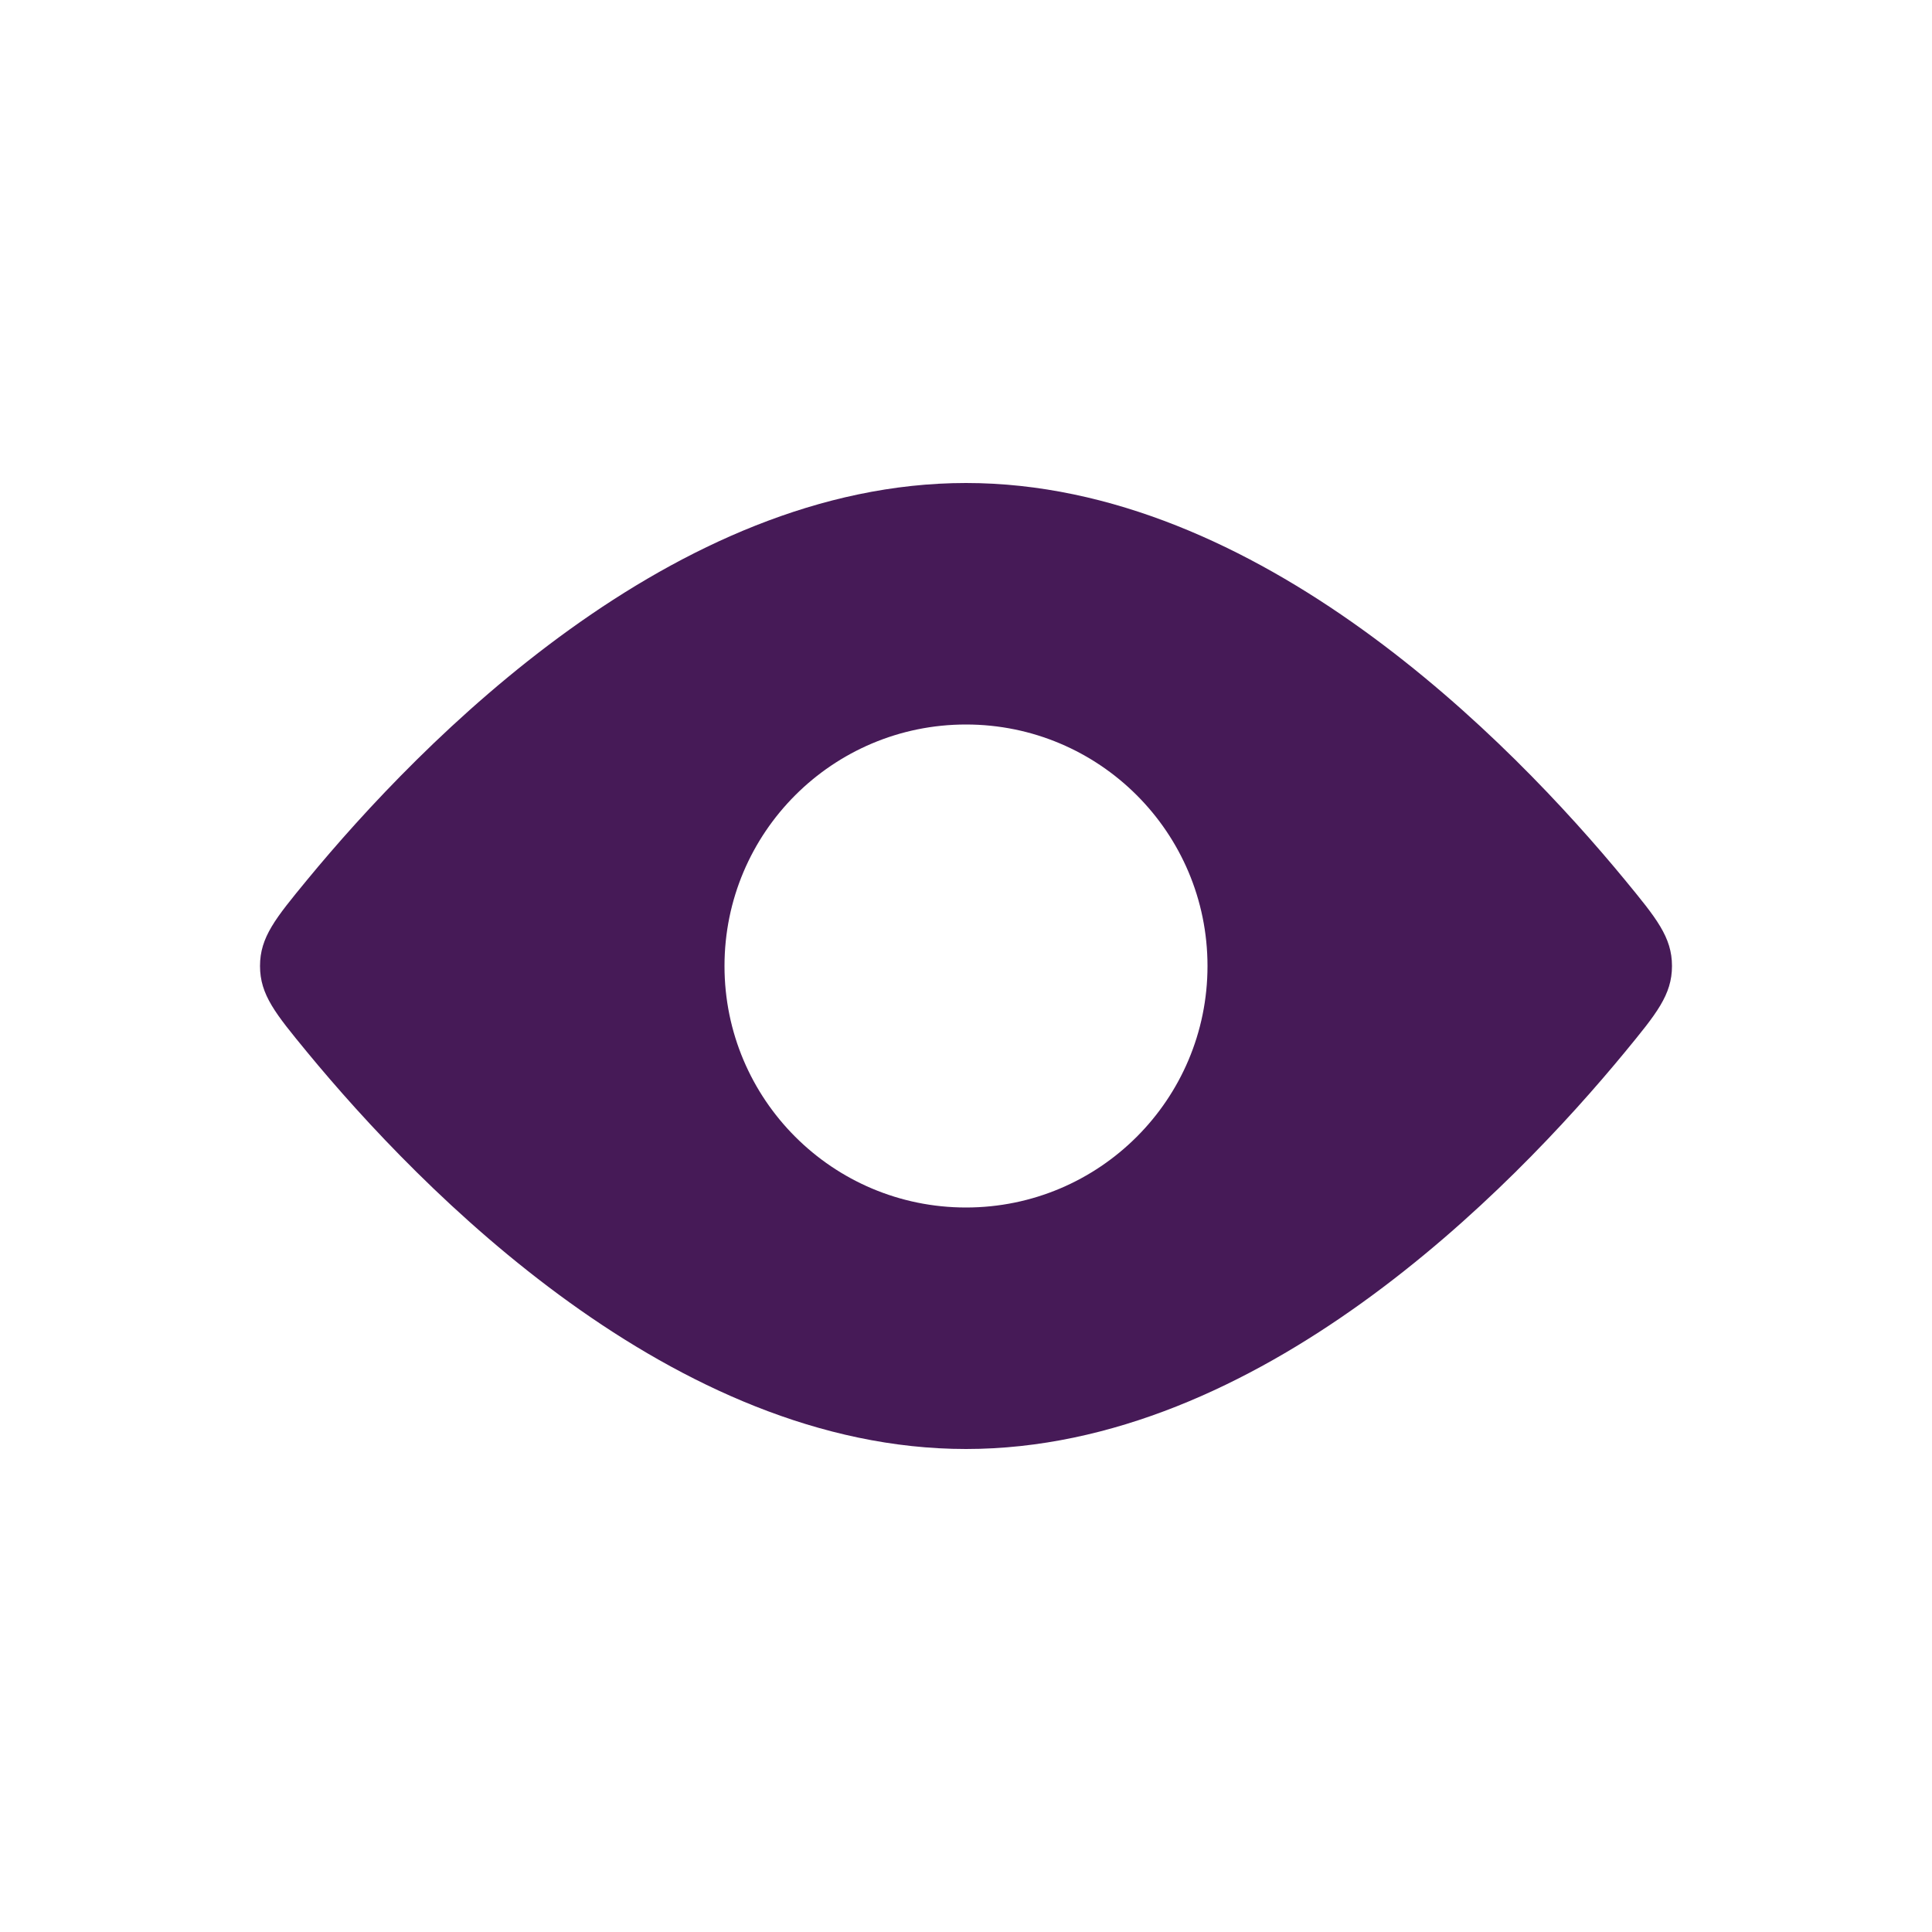
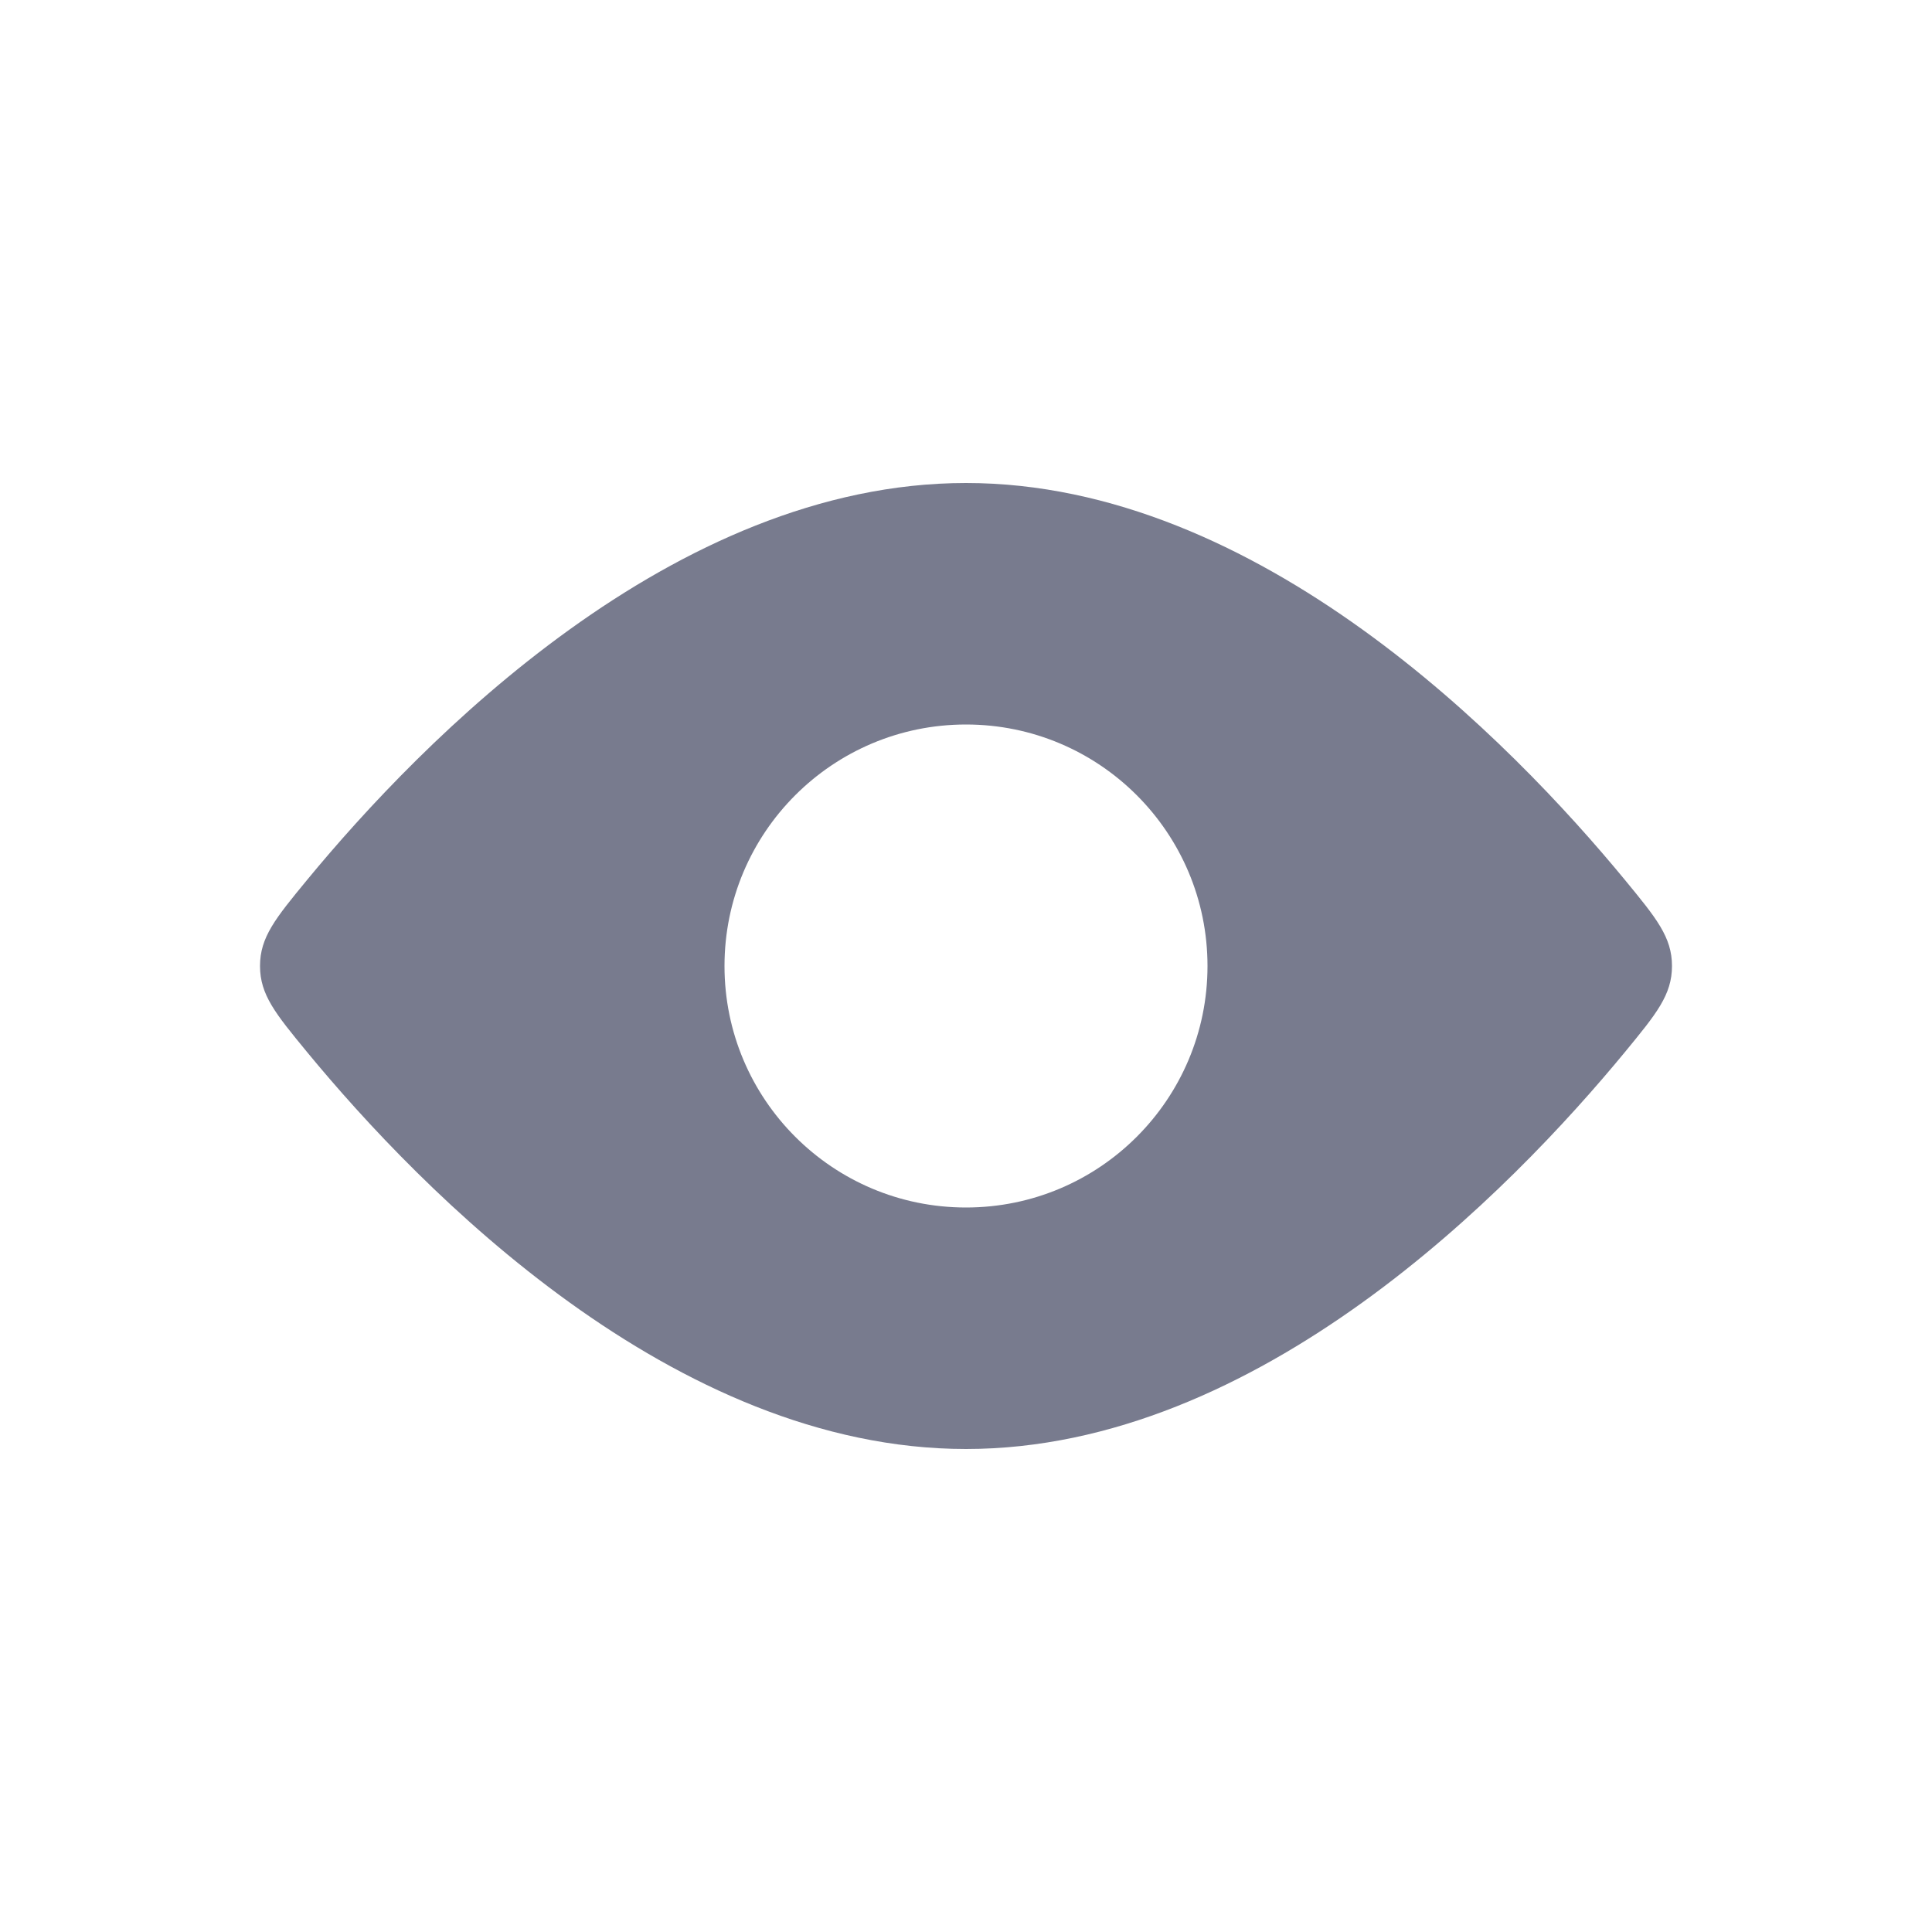
<svg xmlns="http://www.w3.org/2000/svg" width="24" height="24" viewBox="0 0 24 24" fill="none">
-   <path fill-rule="evenodd" clip-rule="evenodd" d="M20.77 12C20.77 11.641 20.576 11.406 20.188 10.934C18.768 9.21 15.636 6 12 6C8.364 6 5.232 9.21 3.812 10.934C3.424 11.406 3.23 11.641 3.23 12C3.23 12.359 3.424 12.594 3.812 13.066C5.232 14.79 8.364 18 12 18C15.636 18 18.768 14.79 20.188 13.066C20.576 12.594 20.77 12.359 20.77 12ZM12 15C13.657 15 15 13.657 15 12C15 10.343 13.657 9 12 9C10.343 9 9 10.343 9 12C9 13.657 10.343 15 12 15Z" fill="#461A57" />
+   <path fill-rule="evenodd" clip-rule="evenodd" d="M20.77 12C20.77 11.641 20.576 11.406 20.188 10.934C18.768 9.21 15.636 6 12 6C8.364 6 5.232 9.21 3.812 10.934C3.424 11.406 3.23 11.641 3.23 12C3.23 12.359 3.424 12.594 3.812 13.066C5.232 14.79 8.364 18 12 18C15.636 18 18.768 14.79 20.188 13.066C20.576 12.594 20.77 12.359 20.77 12ZM12 15C13.657 15 15 13.657 15 12C15 10.343 13.657 9 12 9C10.343 9 9 10.343 9 12C9 13.657 10.343 15 12 15Z" fill="#787B8E" />
</svg>
